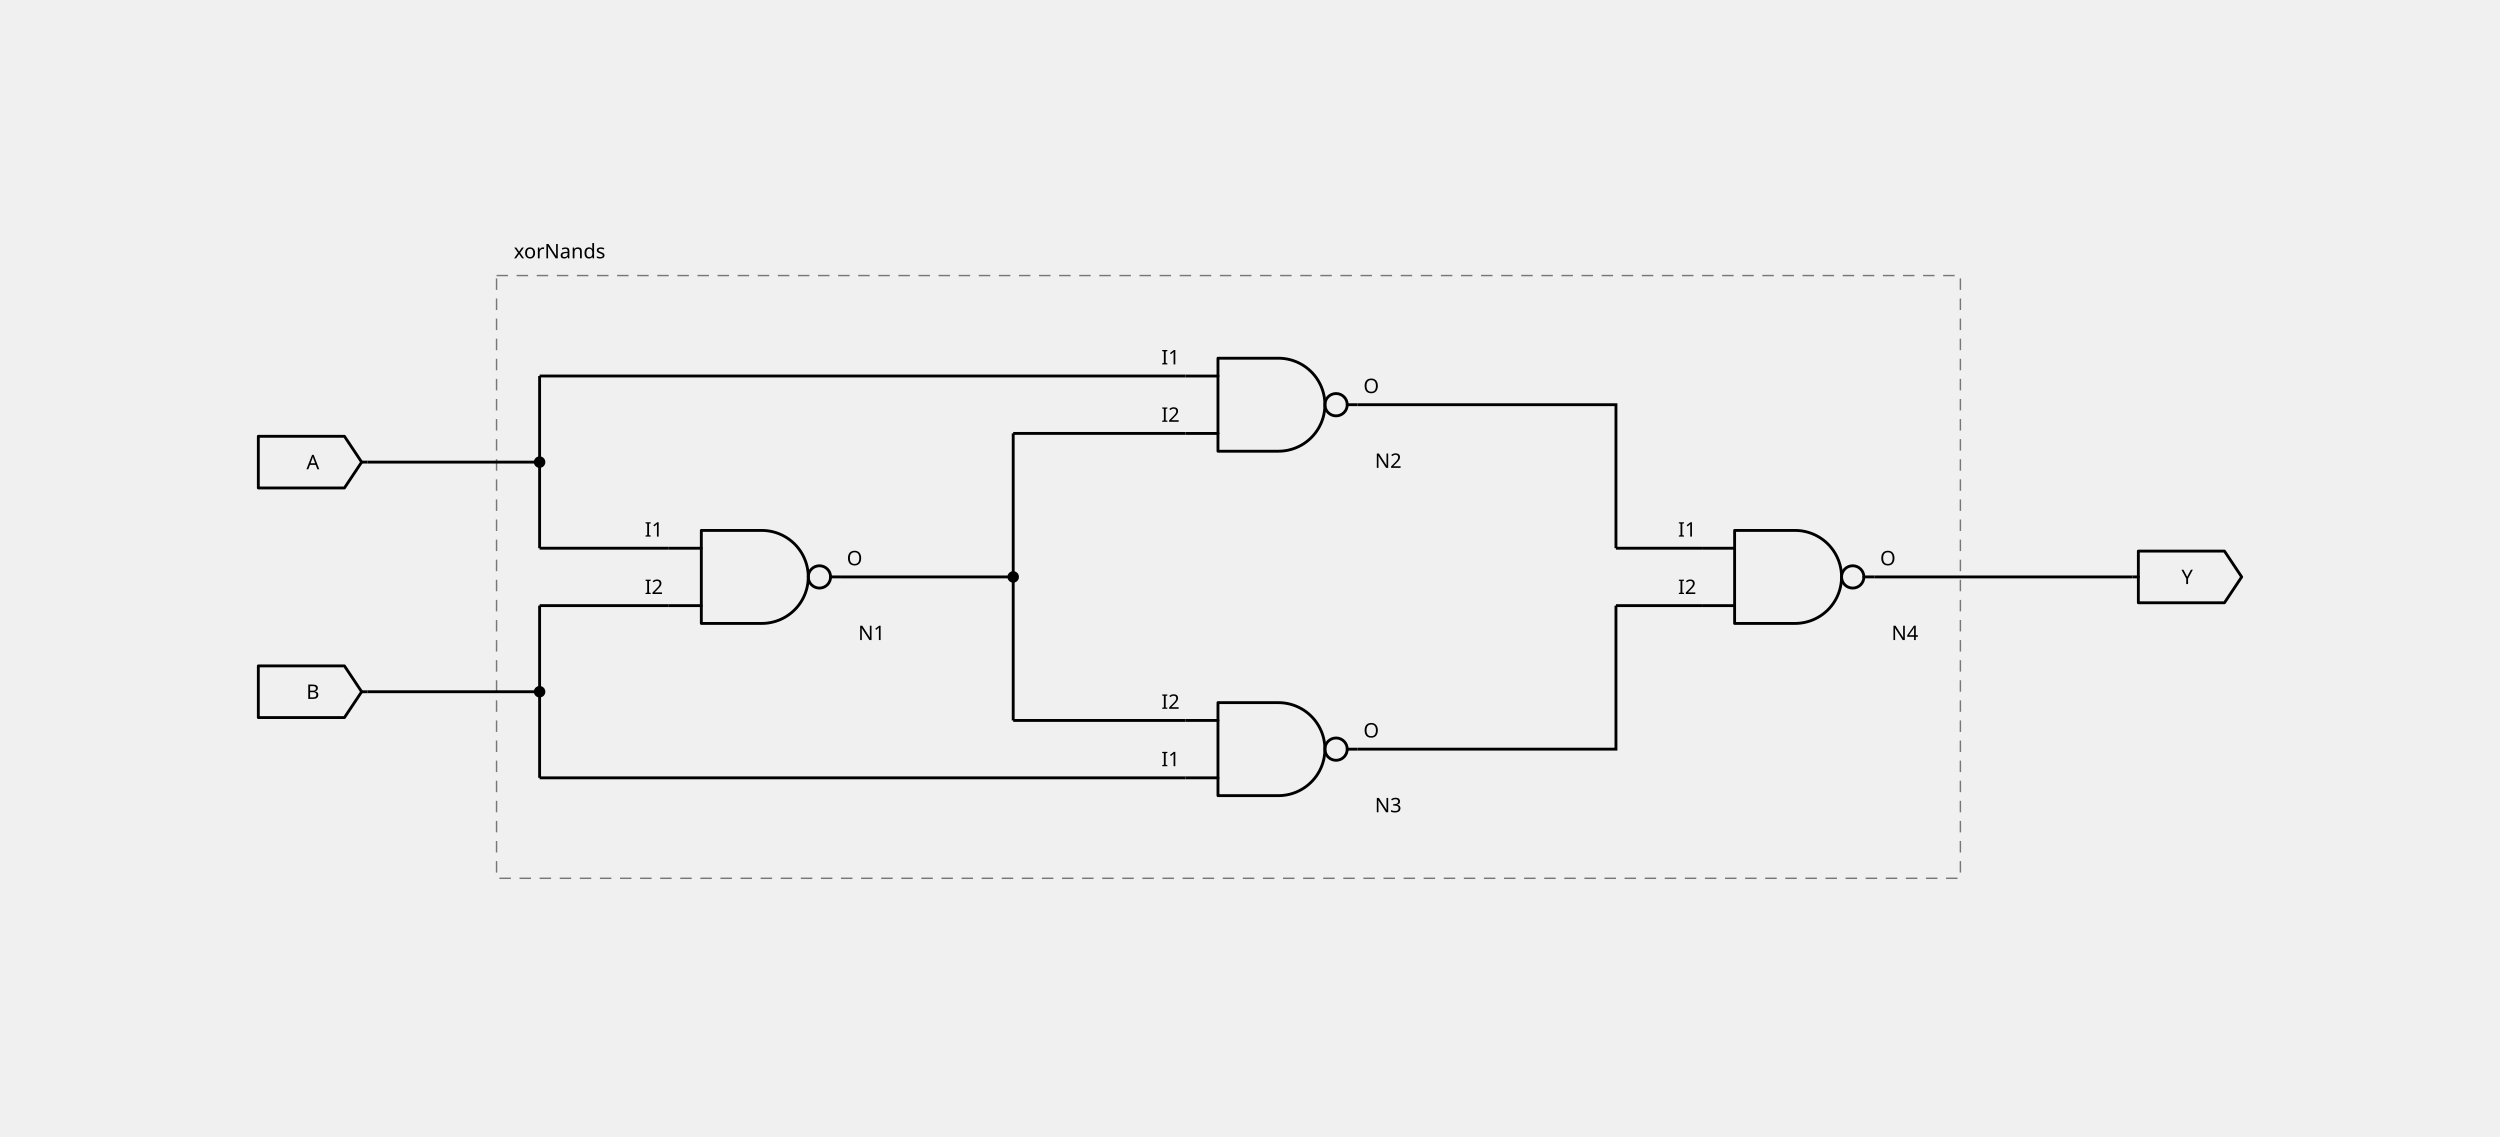
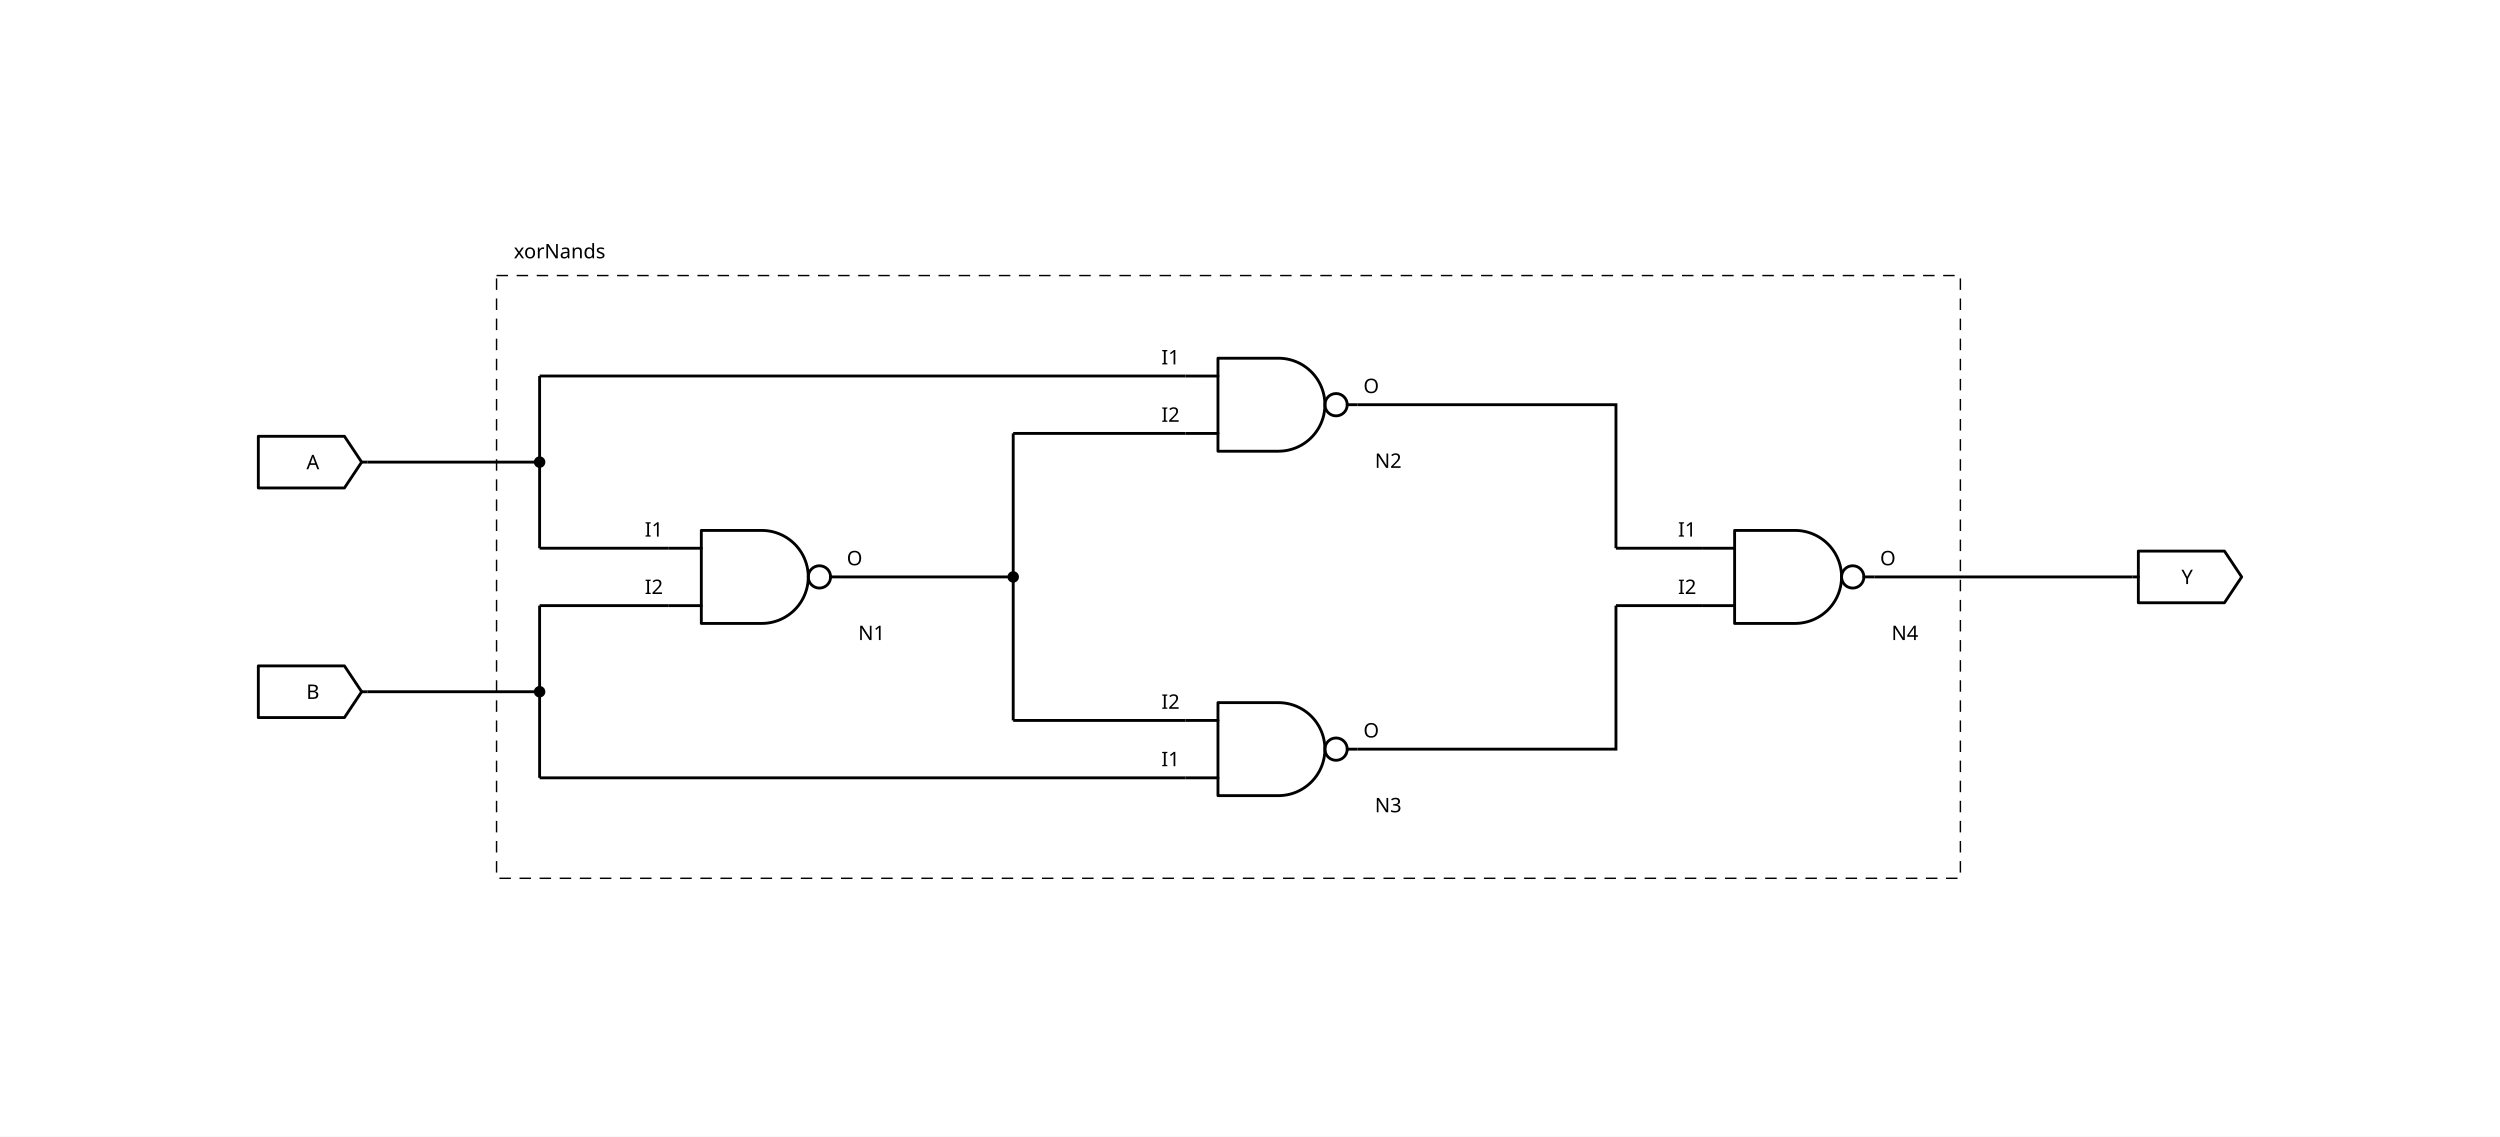
<svg xmlns="http://www.w3.org/2000/svg" id="fixture-xor-nand4" width="1742" viewBox="-466 -222 1742 792" height="792" overflow="visible" font-family="sans-serif" font-size="14" role="graphics-document document" aria-roledescription="circuitDiagram">
+   <style>#fixture-xor-nand4{font-family:"trebuchet ms",verdana,arial,sans-serif;font-size:16px;fill:#333;}@keyframes edge-animation-frame{from{stroke-dashoffset:0;}}@keyframes dash{to{stroke-dashoffset:0;}}#fixture-xor-nand4 .edge-animation-slow{stroke-dasharray:9,5!important;stroke-dashoffset:900;animation:dash 50s linear infinite;stroke-linecap:round;}#fixture-xor-nand4 .edge-animation-fast{stroke-dasharray:9,5!important;stroke-dashoffset:900;animation:dash 20s linear infinite;stroke-linecap:round;}#fixture-xor-nand4 .error-icon{fill:#552222;}#fixture-xor-nand4 .error-text{fill:#552222;stroke:#552222;}#fixture-xor-nand4 .edge-thickness-normal{stroke-width:1px;}#fixture-xor-nand4 .edge-thickness-thick{stroke-width:3.5px;}#fixture-xor-nand4 .edge-pattern-solid{stroke-dasharray:0;}#fixture-xor-nand4 .edge-thickness-invisible{stroke-width:0;fill:none;}#fixture-xor-nand4 .edge-pattern-dashed{stroke-dasharray:3;}#fixture-xor-nand4 .edge-pattern-dotted{stroke-dasharray:2;}#fixture-xor-nand4 .marker{fill:#333333;stroke:#333333;}#fixture-xor-nand4 .marker.cross{stroke:#333333;}#fixture-xor-nand4 svg{font-family:"trebuchet ms",verdana,arial,sans-serif;font-size:16px;}#fixture-xor-nand4 p{margin:0;}#fixture-xor-nand4,#fixture-xor-nand4 svg{font-family:sans-serif;font-size:14px;}#fixture-xor-nand4 [data-circuit-background]{fill:#FFFFFF;}#fixture-xor-nand4 [data-wire] polyline{stroke:#000000;}#fixture-xor-nand4 [data-junction] circle{stroke:#000000;fill:#000000;}#fixture-xor-nand4 [data-device] [stroke]:not([stroke="none"]),#fixture-xor-nand4 [data-net-occurrence] [stroke]:not([stroke="none"]){stroke:#000000;}#fixture-xor-nand4 [data-device] [fill="#000"],#fixture-xor-nand4 [data-net-occurrence] [fill="#000"]{fill:#000000;}#fixture-xor-nand4 [data-device] [fill="#fff"],#fixture-xor-nand4 [data-device] [fill="white"],#fixture-xor-nand4 [data-net-occurrence] [fill="#fff"],#fixture-xor-nand4 [data-net-occurrence] [fill="white"]{fill:#FFFFFF;}#fixture-xor-nand4 [data-stage] polyline,#fixture-xor-nand4 [data-block] polyline{stroke:#000000;}#fixture-xor-nand4 [data-device-label] text,#fixture-xor-nand4 [data-ic-label] text,#fixture-xor-nand4 [data-terminal] text{fill:#000000;}#fixture-xor-nand4 [data-net-label] text,#fixture-xor-nand4 [data-frame-label] text{fill:#000000;}#fixture-xor-nand4 .node .neo-node{stroke:#9370DB;}#fixture-xor-nand4 [data-look="neo"].node rect,#fixture-xor-nand4 [data-look="neo"].cluster rect,#fixture-xor-nand4 [data-look="neo"].node polygon{stroke:#9370DB;filter:drop-shadow(1px 2px 2px rgba(185, 185, 185, 1));}#fixture-xor-nand4 [data-look="neo"].swimlane.cluster rect{filter:none;}#fixture-xor-nand4 [data-look="neo"].node path{stroke:#9370DB;stroke-width:1px;}#fixture-xor-nand4 [data-look="neo"].node .outer-path{filter:drop-shadow(1px 2px 2px rgba(185, 185, 185, 1));}#fixture-xor-nand4 [data-look="neo"].node .neo-line path{stroke:#9370DB;filter:none;}#fixture-xor-nand4 [data-look="neo"].node circle{stroke:#9370DB;filter:drop-shadow(1px 2px 2px rgba(185, 185, 185, 1));}#fixture-xor-nand4 [data-look="neo"].node circle .state-start{fill:#000000;}#fixture-xor-nand4 [data-look="neo"].icon-shape .icon{fill:#9370DB;filter:drop-shadow(1px 2px 2px rgba(185, 185, 185, 1));}#fixture-xor-nand4 [data-look="neo"].icon-shape .icon-neo path{stroke:#9370DB;filter:drop-shadow(1px 2px 2px rgba(185, 185, 185, 1));}#fixture-xor-nand4 :root{--mermaid-font-family:"trebuchet ms",verdana,arial,sans-serif;}</style>
+   <rect data-circuit-background="true" x="-466" y="-222" width="1742" height="792" />
  <g data-drawing-index="0" data-stage="xorNands" stroke-dasharray="8 6">
    <polyline points="-120,-30 900,-30 900,390 -120,390 -120,-30" stroke="#777" stroke-width="1" fill="none" transform="matrix(1 0 0 1 0 0)" />
  </g>
  <g data-drawing-index="1" data-label="true" data-frame-label="stage">
    <text x="-108" y="-42" xml:space="preserve" fill="#000">xorNands</text>
  </g>
  <g data-drawing-index="2" data-net="@implicit:N1:O" data-wire="-" data-points="[[240,80],[240,280]]">
    <polyline points="240,80 240,280" stroke="#000" stroke-width="2" fill="none" transform="matrix(1 0 0 1 0 0)" />
  </g>
  <g data-drawing-index="3" data-net="@implicit:N1:O" data-wire="-" data-points="[[360,80],[240,80]]">
    <polyline points="360,80 240,80" stroke="#000" stroke-width="2" fill="none" transform="matrix(1 0 0 1 0 0)" />
  </g>
  <g data-drawing-index="4" data-net="@implicit:N1:O" data-wire="-" data-points="[[360,280],[240,280]]">
    <polyline points="360,280 240,280" stroke="#000" stroke-width="2" fill="none" transform="matrix(1 0 0 1 0 0)" />
  </g>
  <g data-drawing-index="5" data-net="@implicit:N1:O" data-wire="-" data-points="[[120,180],[240,180]]">
    <polyline points="120,180 240,180" stroke="#000" stroke-width="2" fill="none" transform="matrix(1 0 0 1 0 0)" />
  </g>
  <g data-drawing-index="6" data-net="@implicit:N2:O" data-wire="-|" data-points="[[480,60],[660,60],[660,160]]">
    <polyline points="480,60 660,60 660,160" stroke="#000" stroke-width="2" fill="none" transform="matrix(1 0 0 1 0 0)" />
  </g>
  <g data-drawing-index="7" data-net="@implicit:N2:O" data-wire="-" data-points="[[660,160],[720,160]]">
    <polyline points="660,160 720,160" stroke="#000" stroke-width="2" fill="none" transform="matrix(1 0 0 1 0 0)" />
  </g>
  <g data-drawing-index="8" data-net="@implicit:N3:O" data-wire="-|" data-points="[[480,300],[660,300],[660,200]]">
    <polyline points="480,300 660,300 660,200" stroke="#000" stroke-width="2" fill="none" transform="matrix(1 0 0 1 0 0)" />
  </g>
  <g data-drawing-index="9" data-net="@implicit:N3:O" data-wire="-" data-points="[[660,200],[720,200]]">
    <polyline points="660,200 720,200" stroke="#000" stroke-width="2" fill="none" transform="matrix(1 0 0 1 0 0)" />
  </g>
  <g data-drawing-index="10" data-net="A" data-wire="-" data-points="[[-90,40],[-90,160]]">
    <polyline points="-90,40 -90,160" stroke="#000" stroke-width="2" fill="none" transform="matrix(1 0 0 1 0 0)" />
  </g>
  <g data-drawing-index="11" data-net="A" data-wire="-" data-points="[[0,160],[-90,160]]">
    <polyline points="0,160 -90,160" stroke="#000" stroke-width="2" fill="none" transform="matrix(1 0 0 1 0 0)" />
  </g>
  <g data-drawing-index="12" data-net="A" data-wire="-" data-points="[[360,40],[-90,40]]">
    <polyline points="360,40 -90,40" stroke="#000" stroke-width="2" fill="none" transform="matrix(1 0 0 1 0 0)" />
  </g>
  <g data-drawing-index="13" data-net="A" data-wire="-" data-points="[[-210,100],[-90,100]]">
    <polyline points="-210,100 -90,100" stroke="#000" stroke-width="2" fill="none" transform="matrix(1 0 0 1 0 0)" />
  </g>
  <g data-drawing-index="14" data-net="B" data-wire="-" data-points="[[-90,200],[-90,320]]">
    <polyline points="-90,200 -90,320" stroke="#000" stroke-width="2" fill="none" transform="matrix(1 0 0 1 0 0)" />
  </g>
  <g data-drawing-index="15" data-net="B" data-wire="-" data-points="[[0,200],[-90,200]]">
    <polyline points="0,200 -90,200" stroke="#000" stroke-width="2" fill="none" transform="matrix(1 0 0 1 0 0)" />
  </g>
  <g data-drawing-index="16" data-net="B" data-wire="-" data-points="[[360,320],[-90,320]]">
    <polyline points="360,320 -90,320" stroke="#000" stroke-width="2" fill="none" transform="matrix(1 0 0 1 0 0)" />
  </g>
  <g data-drawing-index="17" data-net="B" data-wire="-" data-points="[[-210,260],[-90,260]]">
    <polyline points="-210,260 -90,260" stroke="#000" stroke-width="2" fill="none" transform="matrix(1 0 0 1 0 0)" />
  </g>
  <g data-drawing-index="18" data-net="Y" data-wire="-" data-points="[[1020,180],[840,180]]">
    <polyline points="1020,180 840,180" stroke="#000" stroke-width="2" fill="none" transform="matrix(1 0 0 1 0 0)" />
  </g>
  <g data-drawing-index="19" data-device="N1" data-type="nand" data-stage-index="0">
    <g transform="matrix(1 0 0 1 0 120)">
      <svg width="120" height="120" viewBox="0 0 120 120">
        <g id="fixture-xor-nand4-element-19-nand" fill="none" stroke="#000" stroke-width="2" stroke-linecap="round" stroke-linejoin="round">
          <path id="fixture-xor-nand4-element-19-body" d="M 64.8 92.4 L 66.875 92.333 L 68.944 92.134 L 70.994 91.802 L 73.019 91.34 L 75.01 90.749 L 76.959 90.033 L 78.858 89.191 L 80.699 88.231 L 82.476 87.155 L 84.179 85.965 L 85.802 84.671 L 87.34 83.274 L 88.785 81.782 L 90.131 80.201 L 91.373 78.536 L 92.507 76.796 L 93.526 74.987 L 94.426 73.115 L 95.206 71.191 L 95.861 69.218 L 96.388 67.209 L 96.784 65.171 L 97.051 63.11 L 97.184 61.039 L 97.184 58.961 L 97.051 56.89 L 96.784 54.829 L 96.388 52.791 L 95.861 50.782 L 95.206 48.809 L 94.426 46.885 L 93.526 45.013 L 92.507 43.204 L 91.373 41.464 L 90.131 39.799 L 88.785 38.218 L 87.34 36.726 L 85.802 35.329 L 84.179 34.035 L 82.476 32.845 L 80.699 31.769 L 78.858 30.809 L 76.959 29.967 L 75.01 29.251 L 73.019 28.66 L 70.994 28.198 L 68.944 27.866 L 66.875 27.667 L 64.8 27.6 L 64.8 27.6 L 22.68 27.6 L 22.68 60 L 22.68 92.4 L 64.8 92.4" />
          <circle id="fixture-xor-nand4-element-19-output-bubble" cx="104.976" cy="60" r="7.776" />
          <path id="fixture-xor-nand4-element-19-lead-I1" d="M 0 40 L 22.68 40" />
          <path id="fixture-xor-nand4-element-19-lead-I2" d="M 0 80 L 22.68 80" />
          <path id="fixture-xor-nand4-element-19-lead-O" d="M 112.752 60 L 120 60" />
        </g>
      </svg>
    </g>
  </g>
  <g data-drawing-index="20" data-label="true" data-device-label="N1">
    <text x="132" y="224" xml:space="preserve" fill="#000">N1</text>
  </g>
  <g data-drawing-index="21" data-label="true" data-terminal="I1" data-terminal-device="N1" data-terminal-side="L" text-anchor="end" dominant-baseline="text-after-edge" data-x="0" data-y="160" data-terminal-net="A">
    <text x="-4" y="156" xml:space="preserve" fill="#000">I1</text>
  </g>
  <g data-drawing-index="22" data-label="true" data-terminal="I2" data-terminal-device="N1" data-terminal-side="L" text-anchor="end" dominant-baseline="text-after-edge" data-x="0" data-y="200" data-terminal-net="B">
    <text x="-4" y="196" xml:space="preserve" fill="#000">I2</text>
  </g>
  <g data-drawing-index="23" data-label="true" data-terminal="O" data-terminal-device="N1" data-terminal-side="R" text-anchor="start" dominant-baseline="text-after-edge" data-x="120" data-y="180" data-terminal-net="@implicit:N1:O">
    <text x="124" y="176" xml:space="preserve" fill="#000">O</text>
  </g>
  <g data-drawing-index="24" data-device="N2" data-type="nand" data-stage-index="0">
    <g transform="matrix(1 0 0 1 360 0)">
      <svg width="120" height="120" viewBox="0 0 120 120">
        <g id="fixture-xor-nand4-element-24-nand" fill="none" stroke="#000" stroke-width="2" stroke-linecap="round" stroke-linejoin="round">
          <path id="fixture-xor-nand4-element-24-body" d="M 64.8 92.4 L 66.875 92.333 L 68.944 92.134 L 70.994 91.802 L 73.019 91.34 L 75.01 90.749 L 76.959 90.033 L 78.858 89.191 L 80.699 88.231 L 82.476 87.155 L 84.179 85.965 L 85.802 84.671 L 87.34 83.274 L 88.785 81.782 L 90.131 80.201 L 91.373 78.536 L 92.507 76.796 L 93.526 74.987 L 94.426 73.115 L 95.206 71.191 L 95.861 69.218 L 96.388 67.209 L 96.784 65.171 L 97.051 63.11 L 97.184 61.039 L 97.184 58.961 L 97.051 56.89 L 96.784 54.829 L 96.388 52.791 L 95.861 50.782 L 95.206 48.809 L 94.426 46.885 L 93.526 45.013 L 92.507 43.204 L 91.373 41.464 L 90.131 39.799 L 88.785 38.218 L 87.34 36.726 L 85.802 35.329 L 84.179 34.035 L 82.476 32.845 L 80.699 31.769 L 78.858 30.809 L 76.959 29.967 L 75.01 29.251 L 73.019 28.66 L 70.994 28.198 L 68.944 27.866 L 66.875 27.667 L 64.8 27.6 L 64.8 27.6 L 22.68 27.6 L 22.68 60 L 22.68 92.4 L 64.8 92.4" />
          <circle id="fixture-xor-nand4-element-24-output-bubble" cx="104.976" cy="60" r="7.776" />
          <path id="fixture-xor-nand4-element-24-lead-I1" d="M 0 40 L 22.68 40" />
          <path id="fixture-xor-nand4-element-24-lead-I2" d="M 0 80 L 22.68 80" />
          <path id="fixture-xor-nand4-element-24-lead-O" d="M 112.752 60 L 120 60" />
        </g>
      </svg>
    </g>
  </g>
  <g data-drawing-index="25" data-label="true" data-device-label="N2">
    <text x="492" y="104" xml:space="preserve" fill="#000">N2</text>
  </g>
  <g data-drawing-index="26" data-label="true" data-terminal="I1" data-terminal-device="N2" data-terminal-side="L" text-anchor="end" dominant-baseline="text-after-edge" data-x="360" data-y="40" data-terminal-net="A">
    <text x="356" y="36" xml:space="preserve" fill="#000">I1</text>
  </g>
  <g data-drawing-index="27" data-label="true" data-terminal="I2" data-terminal-device="N2" data-terminal-side="L" text-anchor="end" dominant-baseline="text-after-edge" data-x="360" data-y="80" data-terminal-net="@implicit:N1:O">
    <text x="356" y="76" xml:space="preserve" fill="#000">I2</text>
  </g>
  <g data-drawing-index="28" data-label="true" data-terminal="O" data-terminal-device="N2" data-terminal-side="R" text-anchor="start" dominant-baseline="text-after-edge" data-x="480" data-y="60" data-terminal-net="@implicit:N2:O">
    <text x="484" y="56" xml:space="preserve" fill="#000">O</text>
  </g>
  <g data-drawing-index="29" data-device="N3" data-type="nand" data-stage-index="0">
    <g transform="matrix(1 0 0 -1 360 360)">
      <svg width="120" height="120" viewBox="0 0 120 120">
        <g id="fixture-xor-nand4-element-29-nand" fill="none" stroke="#000" stroke-width="2" stroke-linecap="round" stroke-linejoin="round">
          <path id="fixture-xor-nand4-element-29-body" d="M 64.8 92.4 L 66.875 92.333 L 68.944 92.134 L 70.994 91.802 L 73.019 91.34 L 75.01 90.749 L 76.959 90.033 L 78.858 89.191 L 80.699 88.231 L 82.476 87.155 L 84.179 85.965 L 85.802 84.671 L 87.34 83.274 L 88.785 81.782 L 90.131 80.201 L 91.373 78.536 L 92.507 76.796 L 93.526 74.987 L 94.426 73.115 L 95.206 71.191 L 95.861 69.218 L 96.388 67.209 L 96.784 65.171 L 97.051 63.11 L 97.184 61.039 L 97.184 58.961 L 97.051 56.89 L 96.784 54.829 L 96.388 52.791 L 95.861 50.782 L 95.206 48.809 L 94.426 46.885 L 93.526 45.013 L 92.507 43.204 L 91.373 41.464 L 90.131 39.799 L 88.785 38.218 L 87.34 36.726 L 85.802 35.329 L 84.179 34.035 L 82.476 32.845 L 80.699 31.769 L 78.858 30.809 L 76.959 29.967 L 75.01 29.251 L 73.019 28.66 L 70.994 28.198 L 68.944 27.866 L 66.875 27.667 L 64.8 27.6 L 64.8 27.6 L 22.68 27.6 L 22.68 60 L 22.68 92.4 L 64.8 92.4" />
          <circle id="fixture-xor-nand4-element-29-output-bubble" cx="104.976" cy="60" r="7.776" />
          <path id="fixture-xor-nand4-element-29-lead-I1" d="M 0 40 L 22.68 40" />
          <path id="fixture-xor-nand4-element-29-lead-I2" d="M 0 80 L 22.68 80" />
          <path id="fixture-xor-nand4-element-29-lead-O" d="M 112.752 60 L 120 60" />
        </g>
      </svg>
    </g>
  </g>
  <g data-drawing-index="30" data-label="true" data-device-label="N3">
    <text x="492" y="344" xml:space="preserve" fill="#000">N3</text>
  </g>
  <g data-drawing-index="31" data-label="true" data-terminal="I1" data-terminal-device="N3" data-terminal-side="L" text-anchor="end" dominant-baseline="text-after-edge" data-x="360" data-y="320" data-terminal-net="B">
    <text x="356" y="316" xml:space="preserve" fill="#000">I1</text>
  </g>
  <g data-drawing-index="32" data-label="true" data-terminal="I2" data-terminal-device="N3" data-terminal-side="L" text-anchor="end" dominant-baseline="text-after-edge" data-x="360" data-y="280" data-terminal-net="@implicit:N1:O">
    <text x="356" y="276" xml:space="preserve" fill="#000">I2</text>
  </g>
  <g data-drawing-index="33" data-label="true" data-terminal="O" data-terminal-device="N3" data-terminal-side="R" text-anchor="start" dominant-baseline="text-after-edge" data-x="480" data-y="300" data-terminal-net="@implicit:N3:O">
    <text x="484" y="296" xml:space="preserve" fill="#000">O</text>
  </g>
  <g data-drawing-index="34" data-device="N4" data-type="nand" data-stage-index="0">
    <g transform="matrix(1 0 0 1 720 120)">
      <svg width="120" height="120" viewBox="0 0 120 120">
        <g id="fixture-xor-nand4-element-34-nand" fill="none" stroke="#000" stroke-width="2" stroke-linecap="round" stroke-linejoin="round">
          <path id="fixture-xor-nand4-element-34-body" d="M 64.8 92.4 L 66.875 92.333 L 68.944 92.134 L 70.994 91.802 L 73.019 91.34 L 75.01 90.749 L 76.959 90.033 L 78.858 89.191 L 80.699 88.231 L 82.476 87.155 L 84.179 85.965 L 85.802 84.671 L 87.34 83.274 L 88.785 81.782 L 90.131 80.201 L 91.373 78.536 L 92.507 76.796 L 93.526 74.987 L 94.426 73.115 L 95.206 71.191 L 95.861 69.218 L 96.388 67.209 L 96.784 65.171 L 97.051 63.11 L 97.184 61.039 L 97.184 58.961 L 97.051 56.89 L 96.784 54.829 L 96.388 52.791 L 95.861 50.782 L 95.206 48.809 L 94.426 46.885 L 93.526 45.013 L 92.507 43.204 L 91.373 41.464 L 90.131 39.799 L 88.785 38.218 L 87.34 36.726 L 85.802 35.329 L 84.179 34.035 L 82.476 32.845 L 80.699 31.769 L 78.858 30.809 L 76.959 29.967 L 75.01 29.251 L 73.019 28.66 L 70.994 28.198 L 68.944 27.866 L 66.875 27.667 L 64.8 27.6 L 64.8 27.6 L 22.68 27.6 L 22.68 60 L 22.68 92.4 L 64.8 92.4" />
          <circle id="fixture-xor-nand4-element-34-output-bubble" cx="104.976" cy="60" r="7.776" />
          <path id="fixture-xor-nand4-element-34-lead-I1" d="M 0 40 L 22.68 40" />
          <path id="fixture-xor-nand4-element-34-lead-I2" d="M 0 80 L 22.68 80" />
          <path id="fixture-xor-nand4-element-34-lead-O" d="M 112.752 60 L 120 60" />
        </g>
      </svg>
    </g>
  </g>
  <g data-drawing-index="35" data-label="true" data-device-label="N4">
    <text x="852" y="224" xml:space="preserve" fill="#000">N4</text>
  </g>
  <g data-drawing-index="36" data-label="true" data-terminal="I1" data-terminal-device="N4" data-terminal-side="L" text-anchor="end" dominant-baseline="text-after-edge" data-x="720" data-y="160" data-terminal-net="@implicit:N2:O">
    <text x="716" y="156" xml:space="preserve" fill="#000">I1</text>
  </g>
  <g data-drawing-index="37" data-label="true" data-terminal="I2" data-terminal-device="N4" data-terminal-side="L" text-anchor="end" dominant-baseline="text-after-edge" data-x="720" data-y="200" data-terminal-net="@implicit:N3:O">
    <text x="716" y="196" xml:space="preserve" fill="#000">I2</text>
  </g>
  <g data-drawing-index="38" data-label="true" data-terminal="O" data-terminal-device="N4" data-terminal-side="R" text-anchor="start" dominant-baseline="text-after-edge" data-x="840" data-y="180" data-terminal-net="Y">
    <text x="844" y="176" xml:space="preserve" fill="#000">O</text>
  </g>
  <g data-drawing-index="39" data-net-occurrence="0" data-net="A" data-type="pinIn" data-branches="2">
    <g transform="matrix(1 0 0 1 -330 40)">
      <svg width="120" height="120" viewBox="0 0 120 120">
        <g id="fixture-xor-nand4-element-39-pin-in" fill="none" stroke="#000" stroke-width="2" stroke-linecap="round" stroke-linejoin="round">
          <polygon id="fixture-xor-nand4-element-39-body" points="44,42 104,42 116,60 104,78 44,78" />
          <line id="fixture-xor-nand4-element-39-stem" x1="116" y1="60" x2="120" y2="60" />
        </g>
      </svg>
    </g>
  </g>
  <g data-drawing-index="40" data-label="true" data-net-label="A" text-anchor="middle">
    <text x="-248" y="105" xml:space="preserve" fill="#000">A</text>
  </g>
  <g data-drawing-index="41" data-net-occurrence="1" data-net="B" data-type="pinIn" data-branches="2">
    <g transform="matrix(1 0 0 1 -330 200)">
      <svg width="120" height="120" viewBox="0 0 120 120">
        <g id="fixture-xor-nand4-element-41-pin-in" fill="none" stroke="#000" stroke-width="2" stroke-linecap="round" stroke-linejoin="round">
          <polygon id="fixture-xor-nand4-element-41-body" points="44,42 104,42 116,60 104,78 44,78" />
          <line id="fixture-xor-nand4-element-41-stem" x1="116" y1="60" x2="120" y2="60" />
        </g>
      </svg>
    </g>
  </g>
  <g data-drawing-index="42" data-label="true" data-net-label="B" text-anchor="middle">
    <text x="-248" y="265" xml:space="preserve" fill="#000">B</text>
  </g>
  <g data-drawing-index="43" data-net-occurrence="2" data-net="Y" data-type="pinOut" data-branches="1">
    <g transform="matrix(1 0 0 1 1020 120)">
      <svg width="120" height="120" viewBox="0 0 120 120">
        <g id="fixture-xor-nand4-element-43-pin-out" fill="none" stroke="#000" stroke-width="2" stroke-linecap="round" stroke-linejoin="round">
          <line id="fixture-xor-nand4-element-43-stem" x1="0" y1="60" x2="4" y2="60" />
          <polygon id="fixture-xor-nand4-element-43-body" points="4,42 64,42 76,60 64,78 4,78" />
        </g>
      </svg>
    </g>
  </g>
  <g data-drawing-index="44" data-label="true" data-net-label="Y" text-anchor="middle">
    <text x="1058" y="185" xml:space="preserve" fill="#000">Y</text>
  </g>
  <g data-drawing-index="45" data-junction="true" data-net="@implicit:N1:O">
    <circle cx="0" cy="0" r="3" stroke="#000" stroke-width="2" fill="#000" transform="matrix(1 0 0 1 240 180)" />
  </g>
  <g data-drawing-index="46" data-junction="true" data-net="A">
    <circle cx="0" cy="0" r="3" stroke="#000" stroke-width="2" fill="#000" transform="matrix(1 0 0 1 -90 100)" />
  </g>
  <g data-drawing-index="47" data-junction="true" data-net="B">
    <circle cx="0" cy="0" r="3" stroke="#000" stroke-width="2" fill="#000" transform="matrix(1 0 0 1 -90 260)" />
  </g>
</svg>
